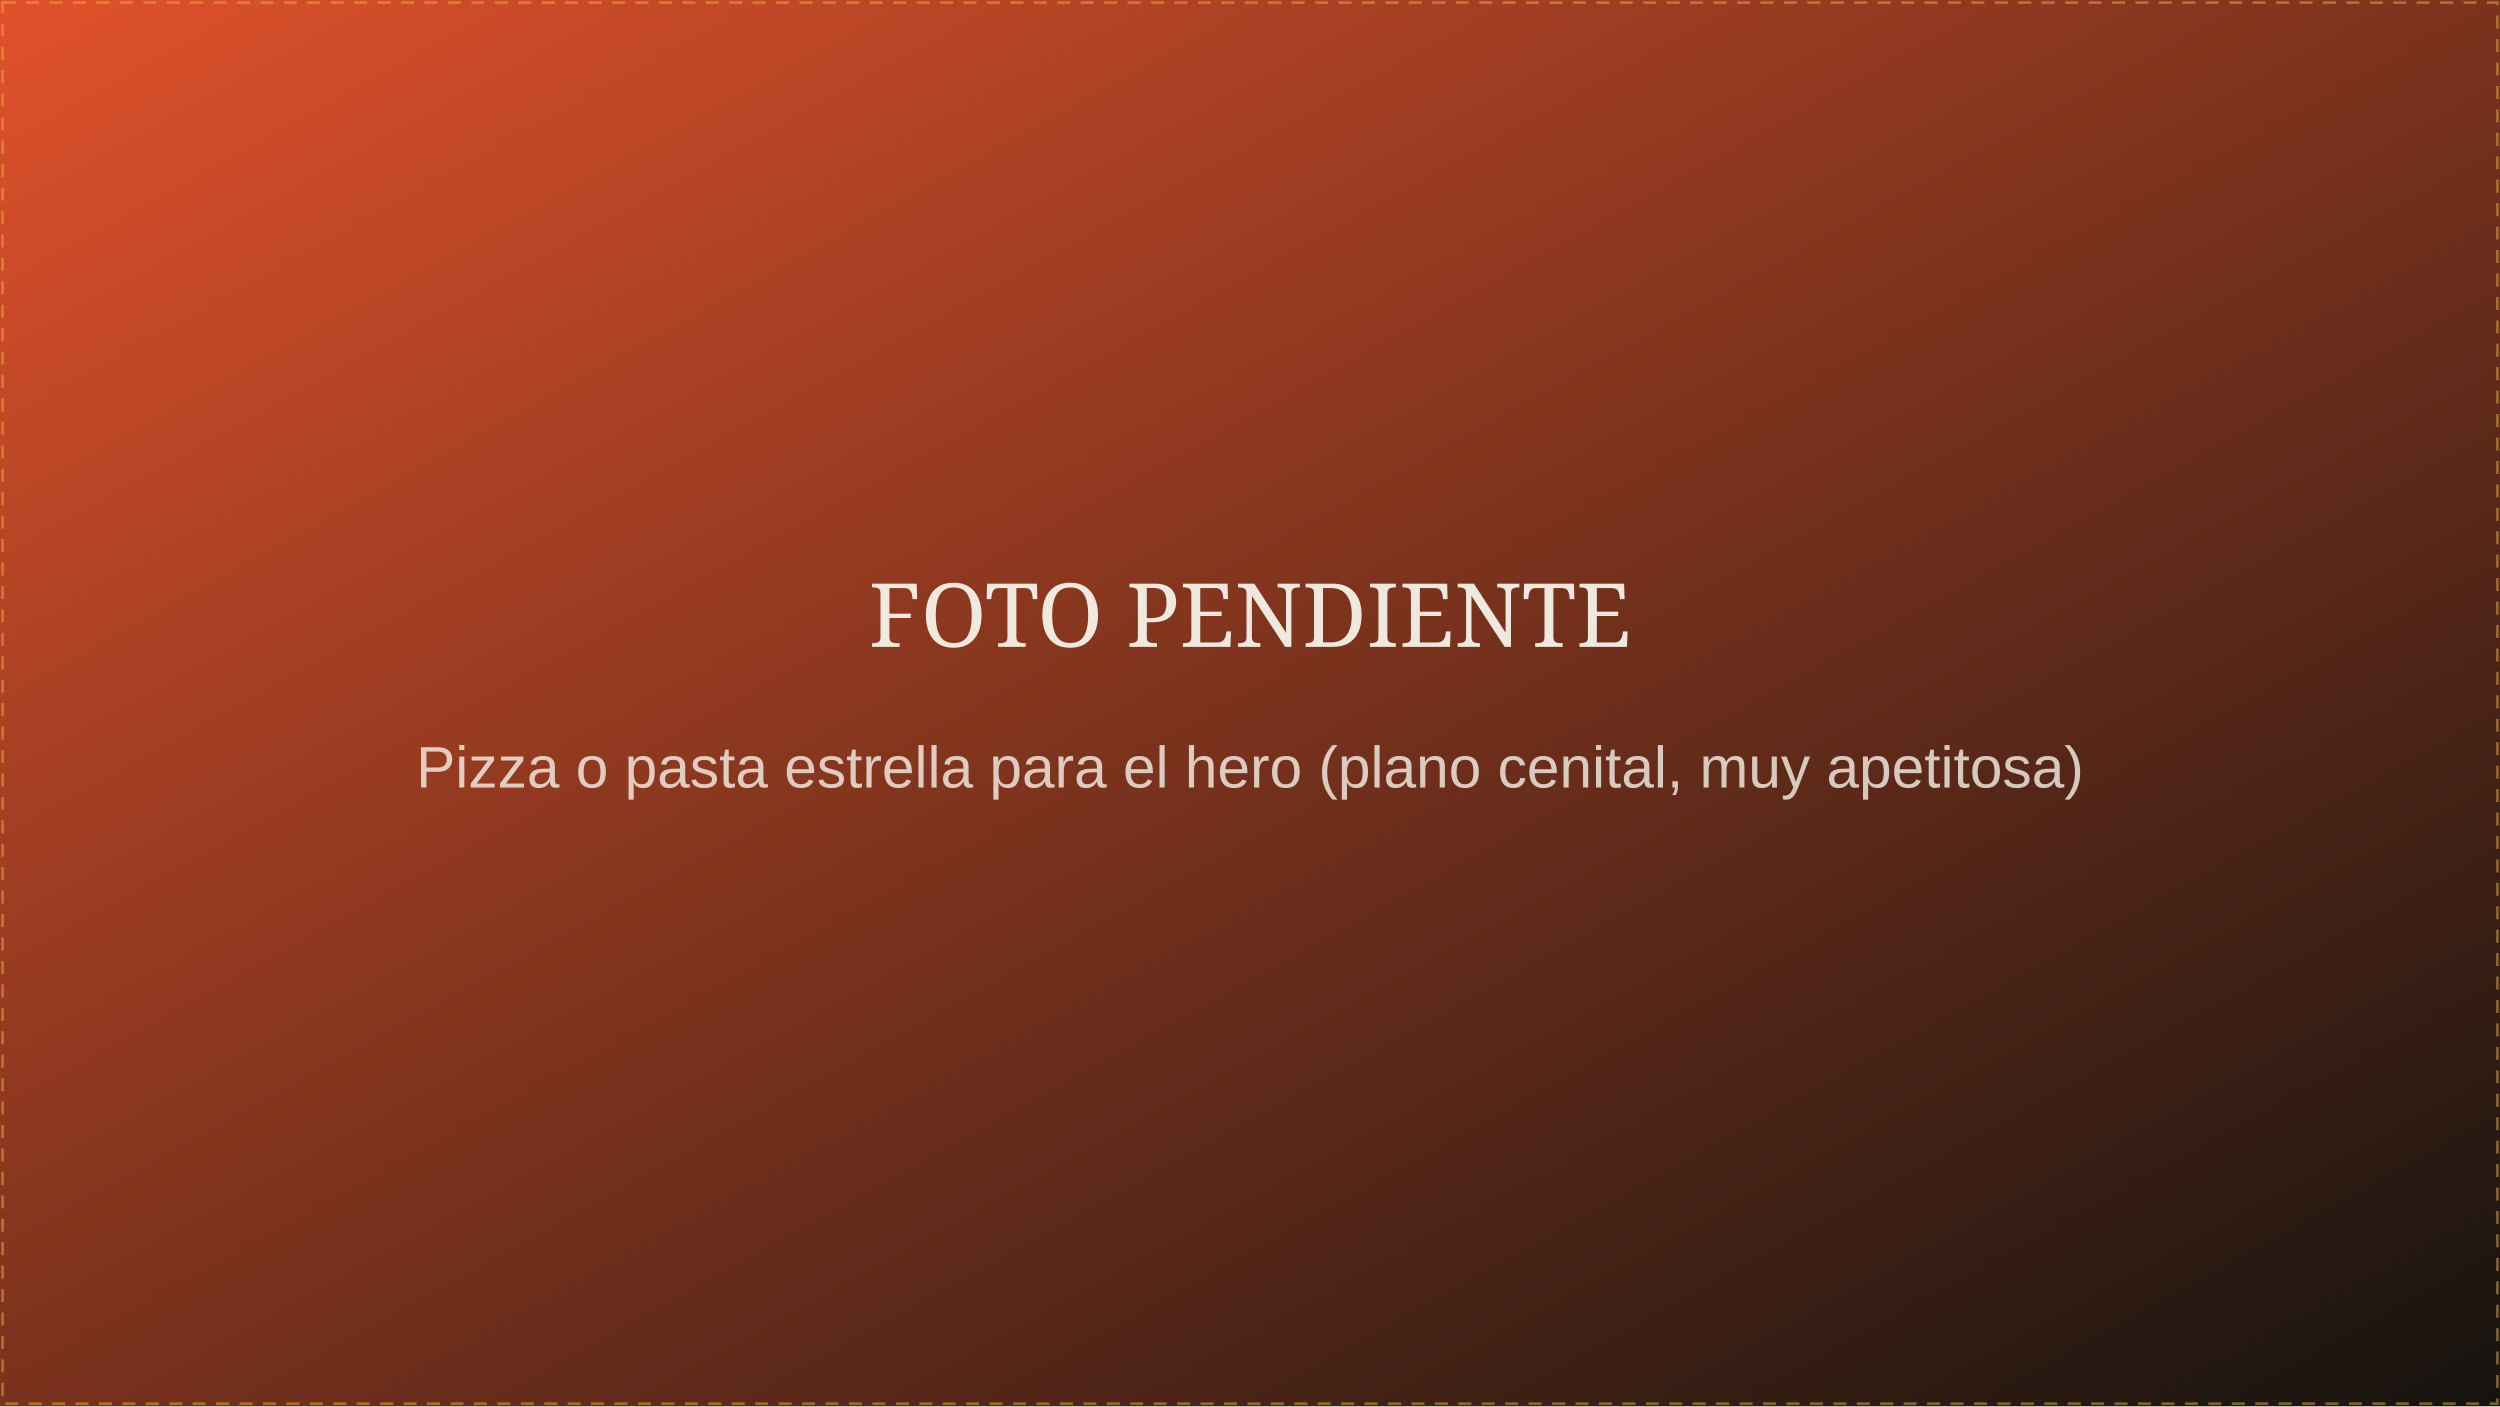
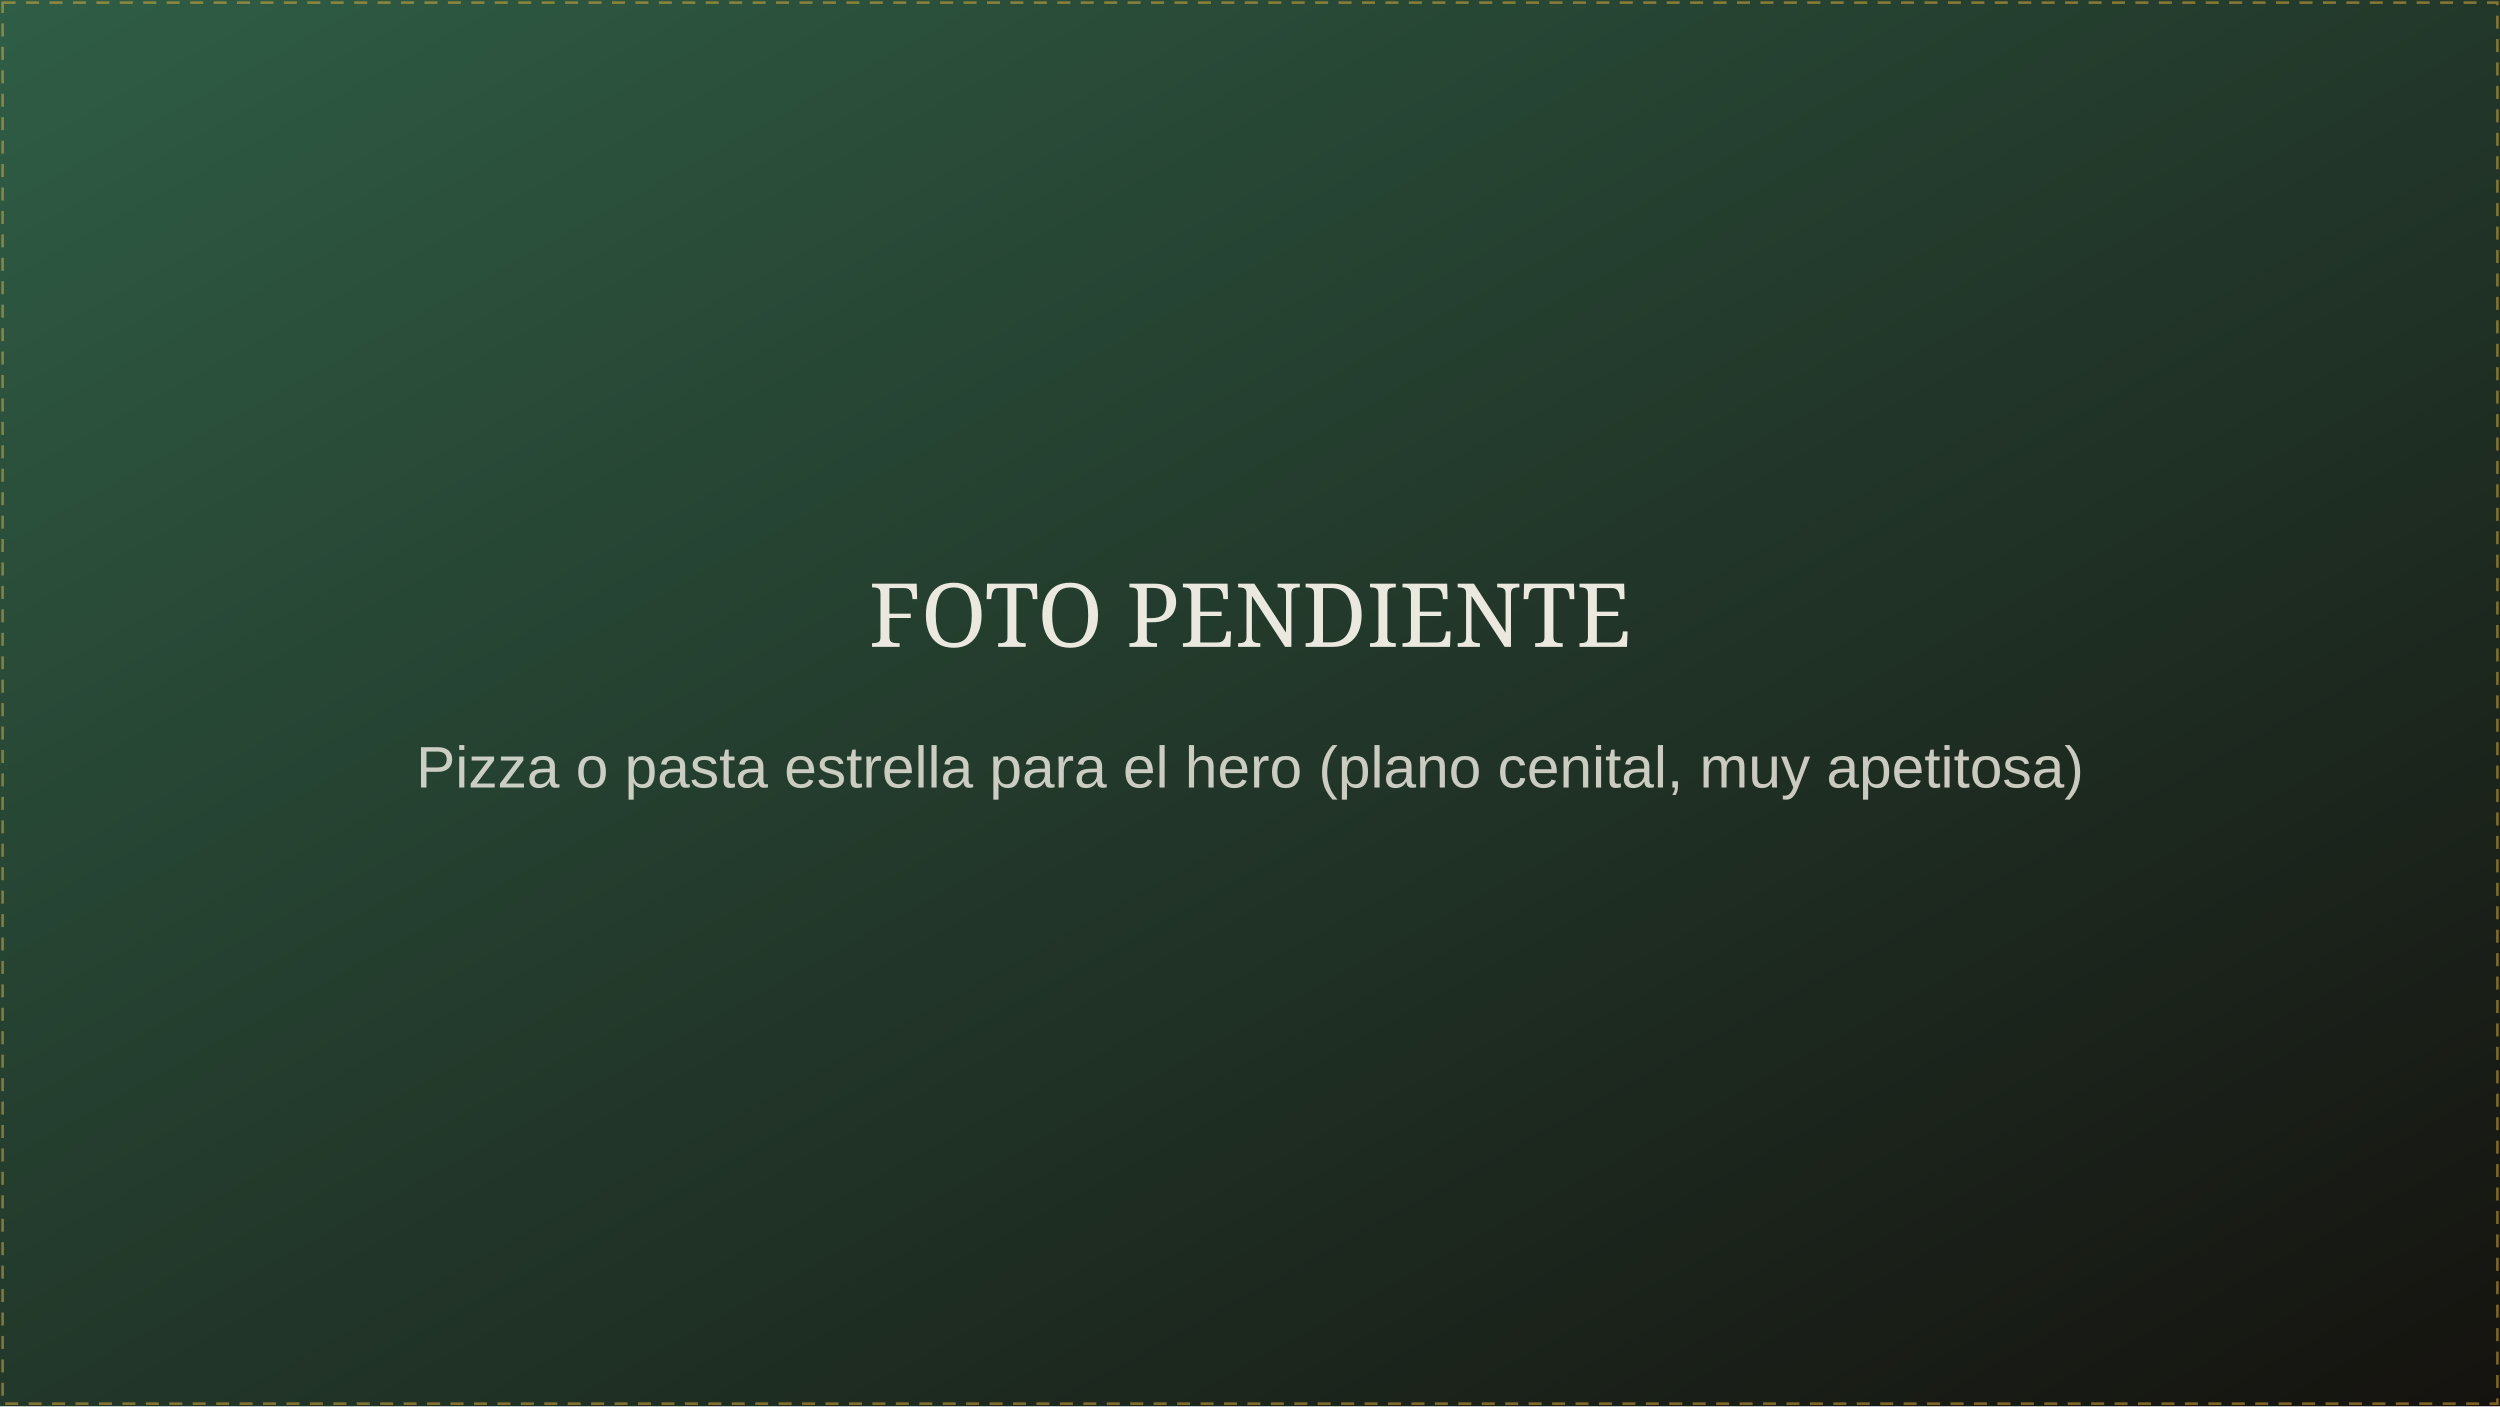
<svg xmlns="http://www.w3.org/2000/svg" width="1920" height="1080" viewBox="0 0 1920 1080">
  <defs>
    <linearGradient id="g" x1="0" y1="0" x2="1" y2="1">
-       <stop offset="0%" stop-color="#e0512b" />
+       <stop offset="0%" stop-color="#2f5d45" />
      <stop offset="100%" stop-color="#15130f" />
    </linearGradient>
  </defs>
  <rect width="1920" height="1080" fill="url(#g)" />
  <rect x="2" y="2" width="1916" height="1076" fill="none" stroke="#e8b23a" stroke-width="2" stroke-dasharray="10 8" opacity="0.5" />
  <text x="50%" y="46%" text-anchor="middle" font-family="Georgia, serif" font-size="68" fill="#f5f1e8" opacity="0.95">FOTO PENDIENTE</text>
  <text x="50%" y="56%" text-anchor="middle" font-family="Arial, sans-serif" font-size="45" fill="#f5f1e8" opacity="0.8">Pizza o pasta estrella para el hero (plano cenital, muy apetitosa)</text>
</svg>
